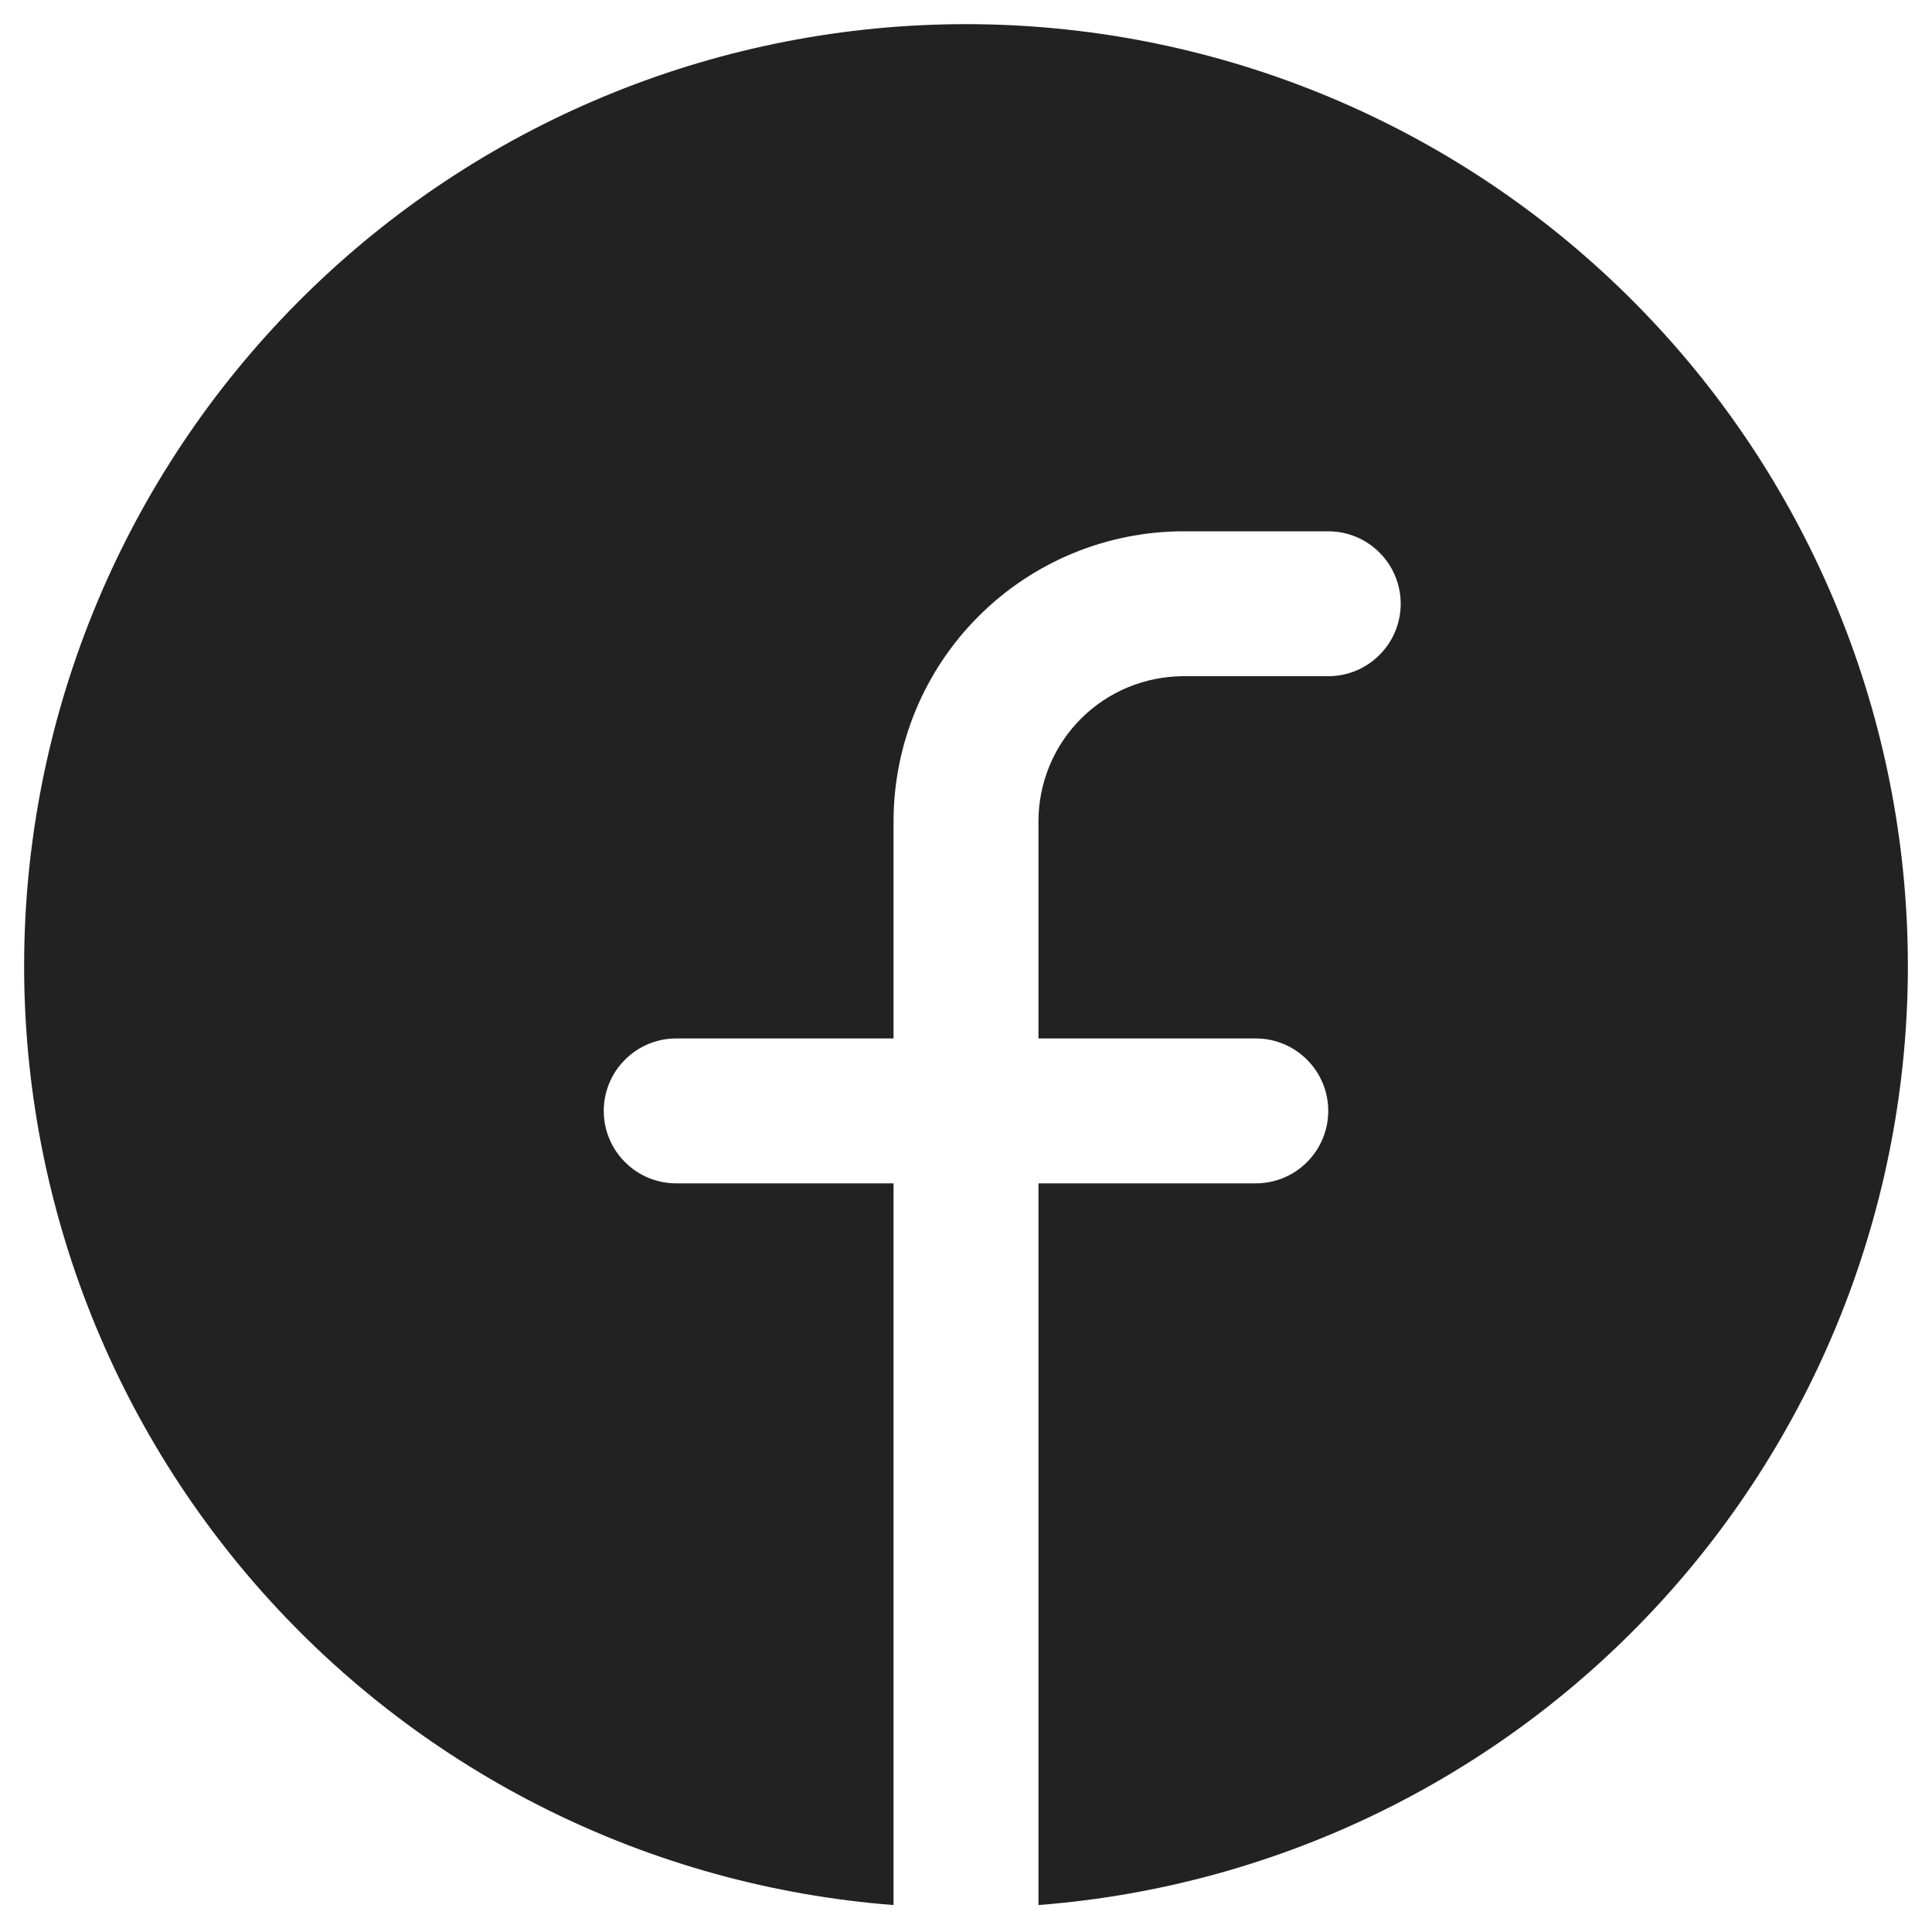
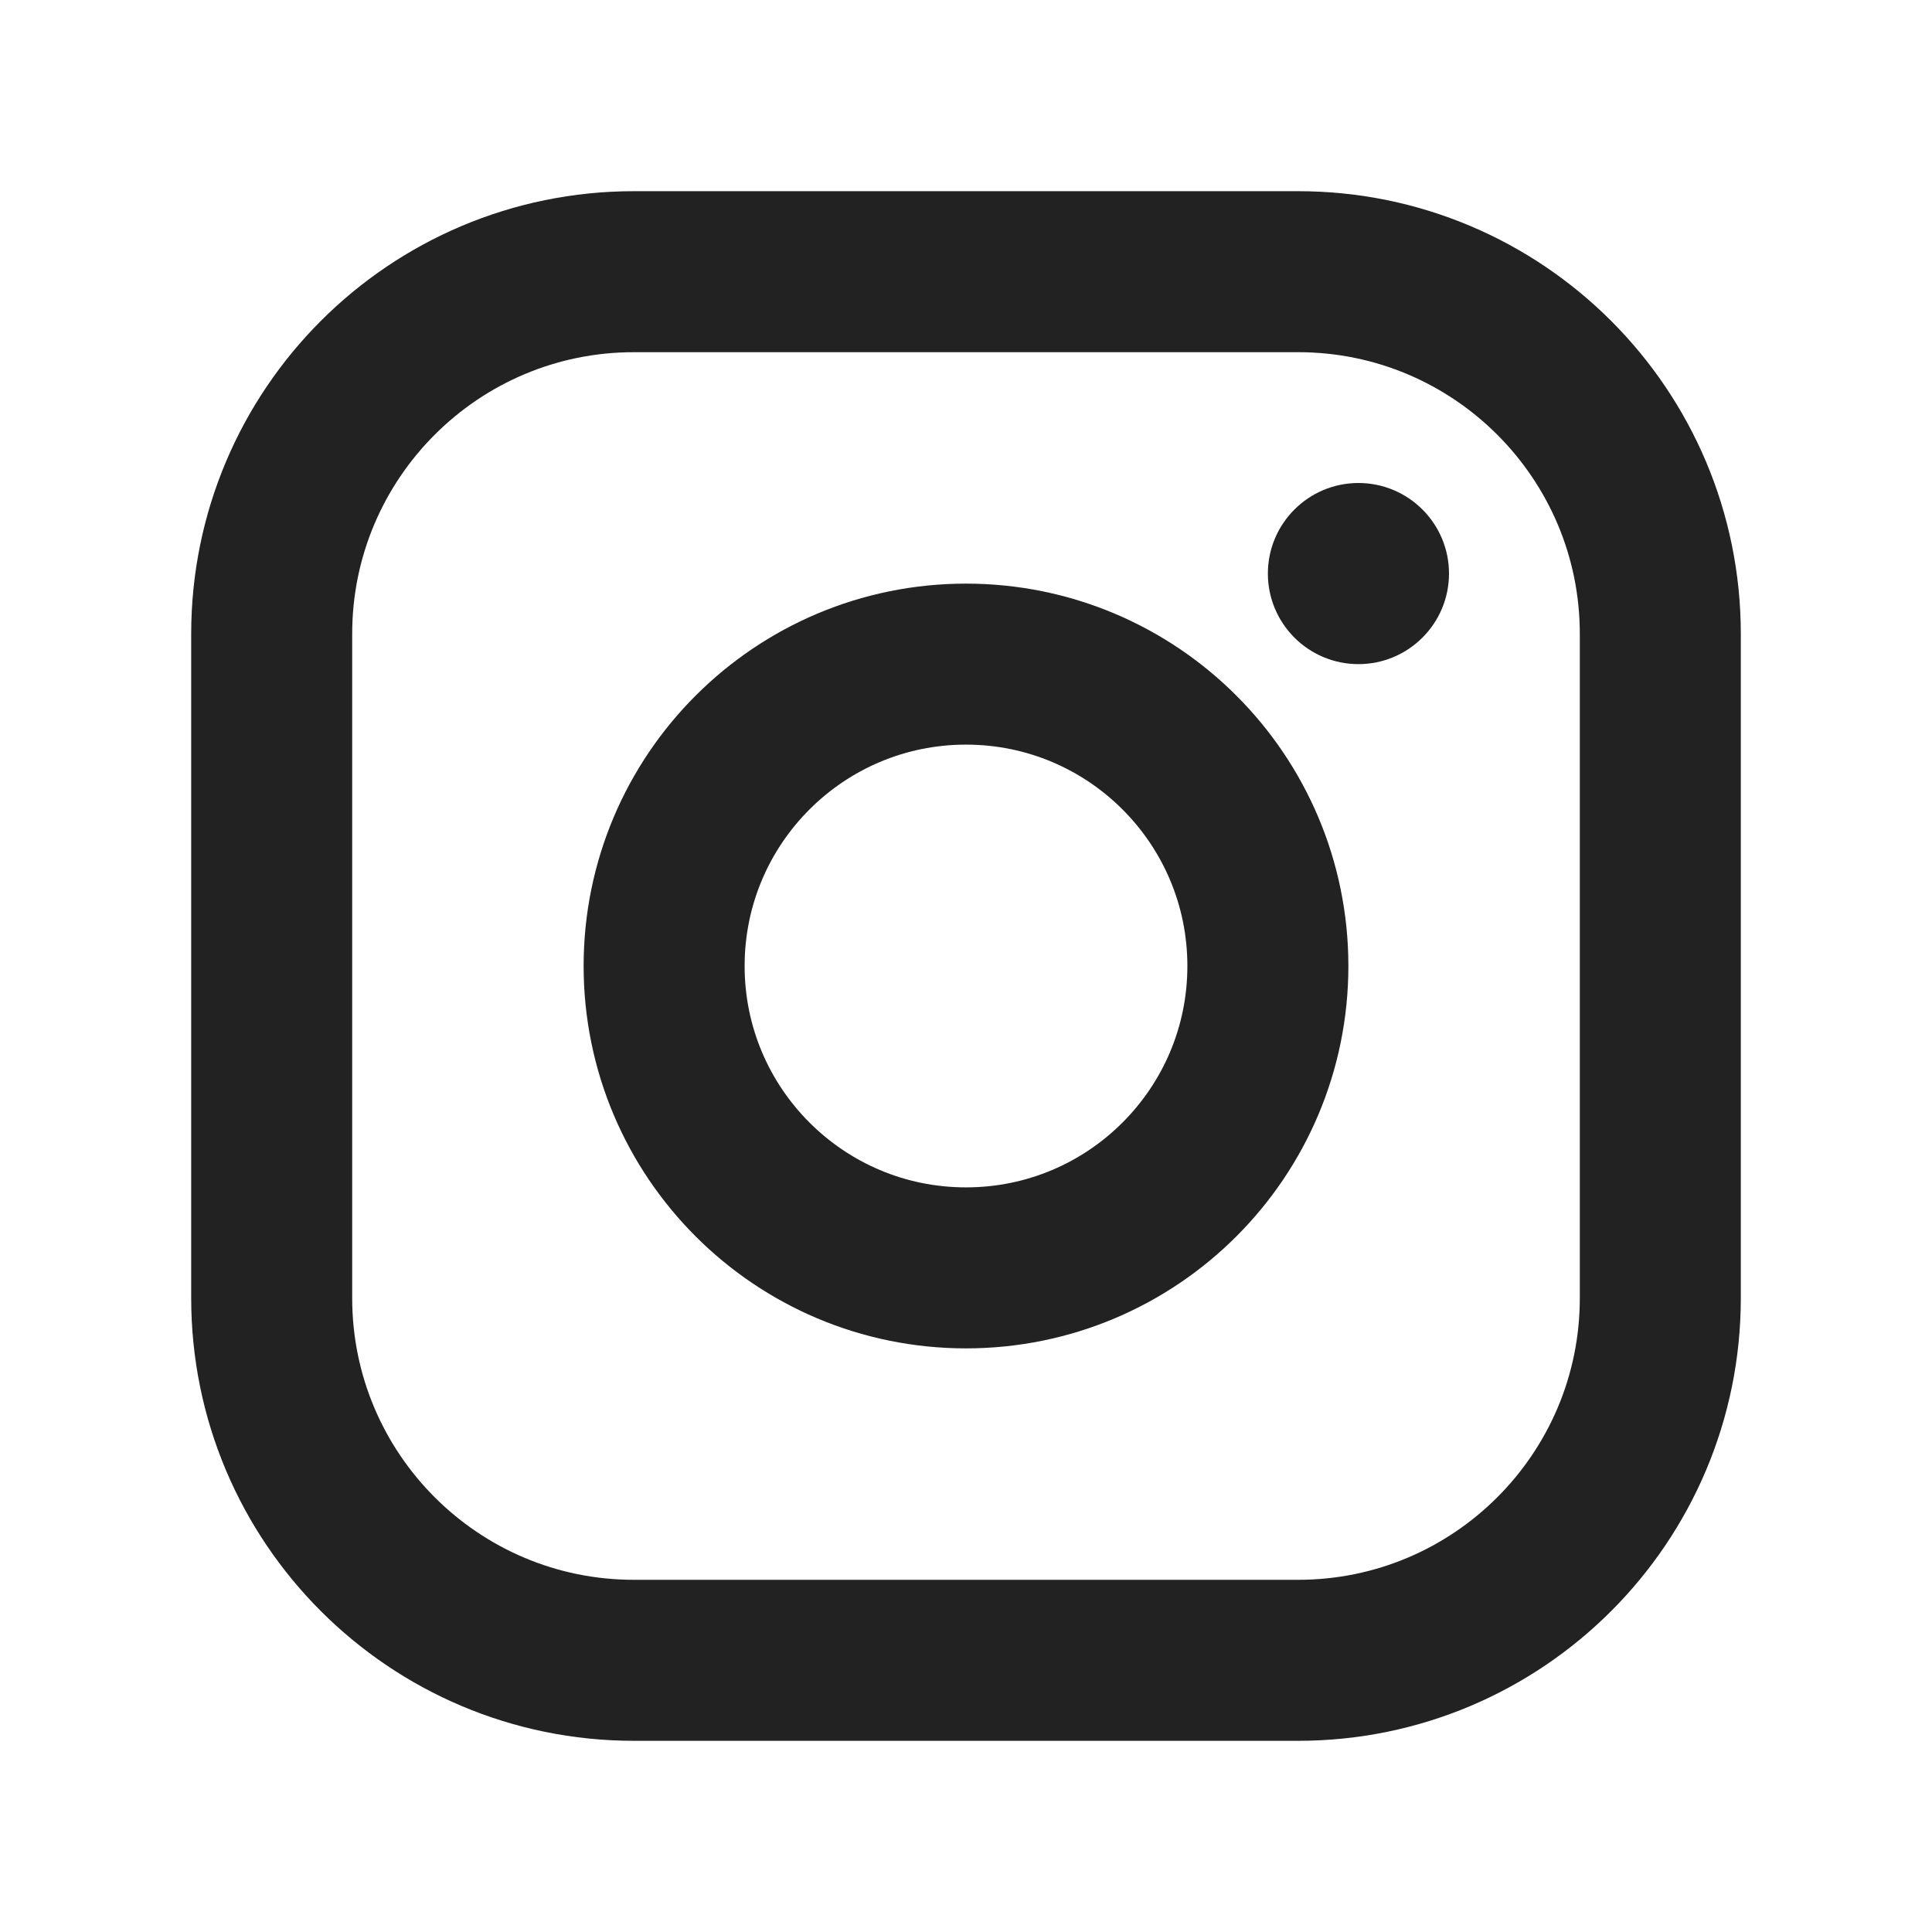
- <svg xmlns="http://www.w3.org/2000/svg" width="20" height="20" viewBox="0 0 20 20" fill="none">
-   <path d="M10 0.25C7.479 0.25 5.056 1.226 3.24 2.974C1.423 4.722 0.354 7.106 0.257 9.625C0.16 12.144 1.043 14.603 2.719 16.485C4.396 18.368 6.737 19.527 9.25 19.721V12.25H7C6.801 12.25 6.61 12.171 6.47 12.03C6.329 11.89 6.25 11.699 6.25 11.5C6.25 11.301 6.329 11.11 6.47 10.97C6.61 10.829 6.801 10.75 7 10.75H9.25V8.5C9.251 7.705 9.567 6.942 10.13 6.38C10.692 5.817 11.455 5.501 12.25 5.5H13.75C13.949 5.5 14.14 5.579 14.28 5.72C14.421 5.86 14.5 6.051 14.5 6.25C14.5 6.449 14.421 6.64 14.28 6.78C14.14 6.921 13.949 7 13.75 7H12.25C11.852 7.001 11.471 7.159 11.19 7.44C10.909 7.721 10.751 8.102 10.75 8.5V10.75H13C13.199 10.75 13.39 10.829 13.53 10.97C13.671 11.11 13.75 11.301 13.75 11.5C13.75 11.699 13.671 11.89 13.53 12.03C13.39 12.171 13.199 12.25 13 12.25H10.75V19.721C13.263 19.527 15.604 18.368 17.281 16.485C18.957 14.603 19.84 12.144 19.743 9.625C19.646 7.106 18.577 4.722 16.76 2.974C14.944 1.226 12.521 0.25 10 0.25Z" fill="#222222" />
+ <svg xmlns="http://www.w3.org/2000/svg" width="24" height="24" viewBox="0 0 24 24" fill="none">
+   <path d="M12 15.75C14.071 15.75 15.75 14.071 15.75 12C15.75 9.929 14.071 8.25 12 8.25C9.929 8.25 8.25 9.929 8.25 12C8.25 14.071 9.929 15.75 12 15.75Z" stroke="#222222" stroke-width="2" stroke-miterlimit="10" />
+   <path d="M16.125 3.375H7.875C5.39 3.375 3.375 5.39 3.375 7.875V16.125C3.375 18.61 5.39 20.625 7.875 20.625H16.125C18.61 20.625 20.625 18.61 20.625 16.125V7.875C20.625 5.39 18.61 3.375 16.125 3.375Z" stroke="#222222" stroke-width="2" stroke-linecap="round" stroke-linejoin="round" />
+   <path d="M16.875 8.25C17.496 8.25 18 7.746 18 7.125C18 6.504 17.496 6 16.875 6C16.254 6 15.75 6.504 15.75 7.125C15.75 7.746 16.254 8.25 16.875 8.25Z" fill="#222222" />
</svg>
